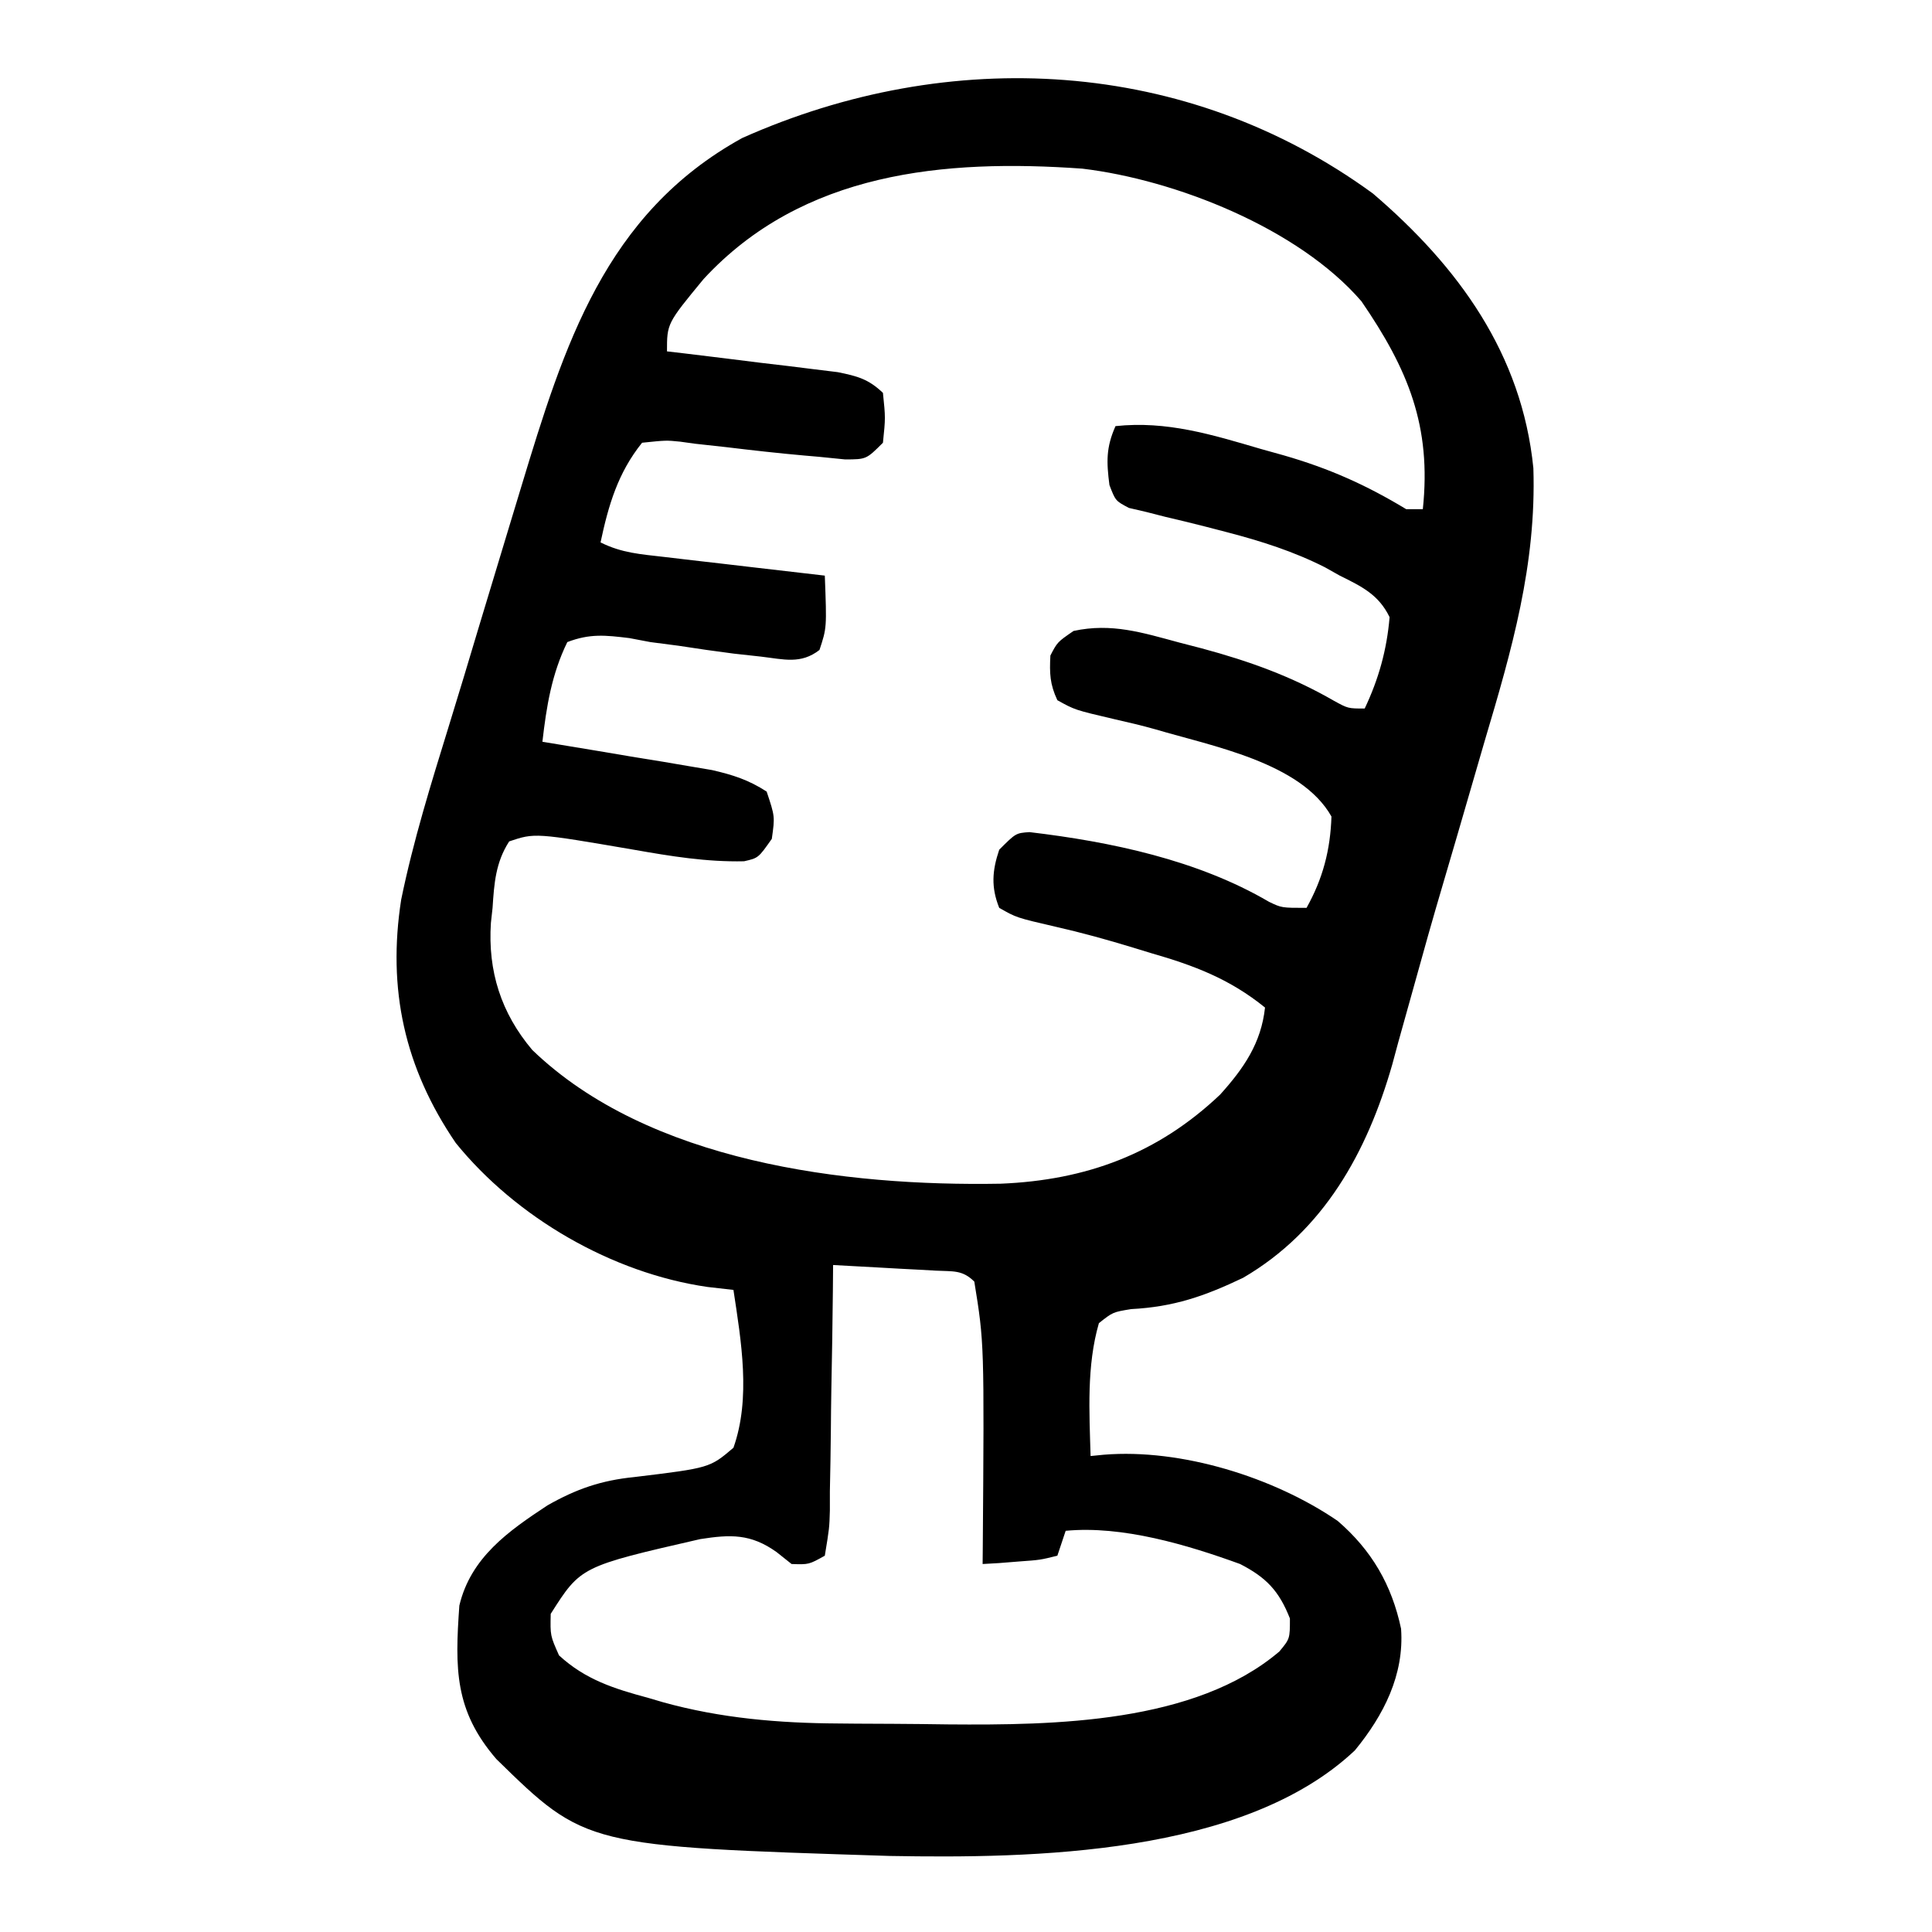
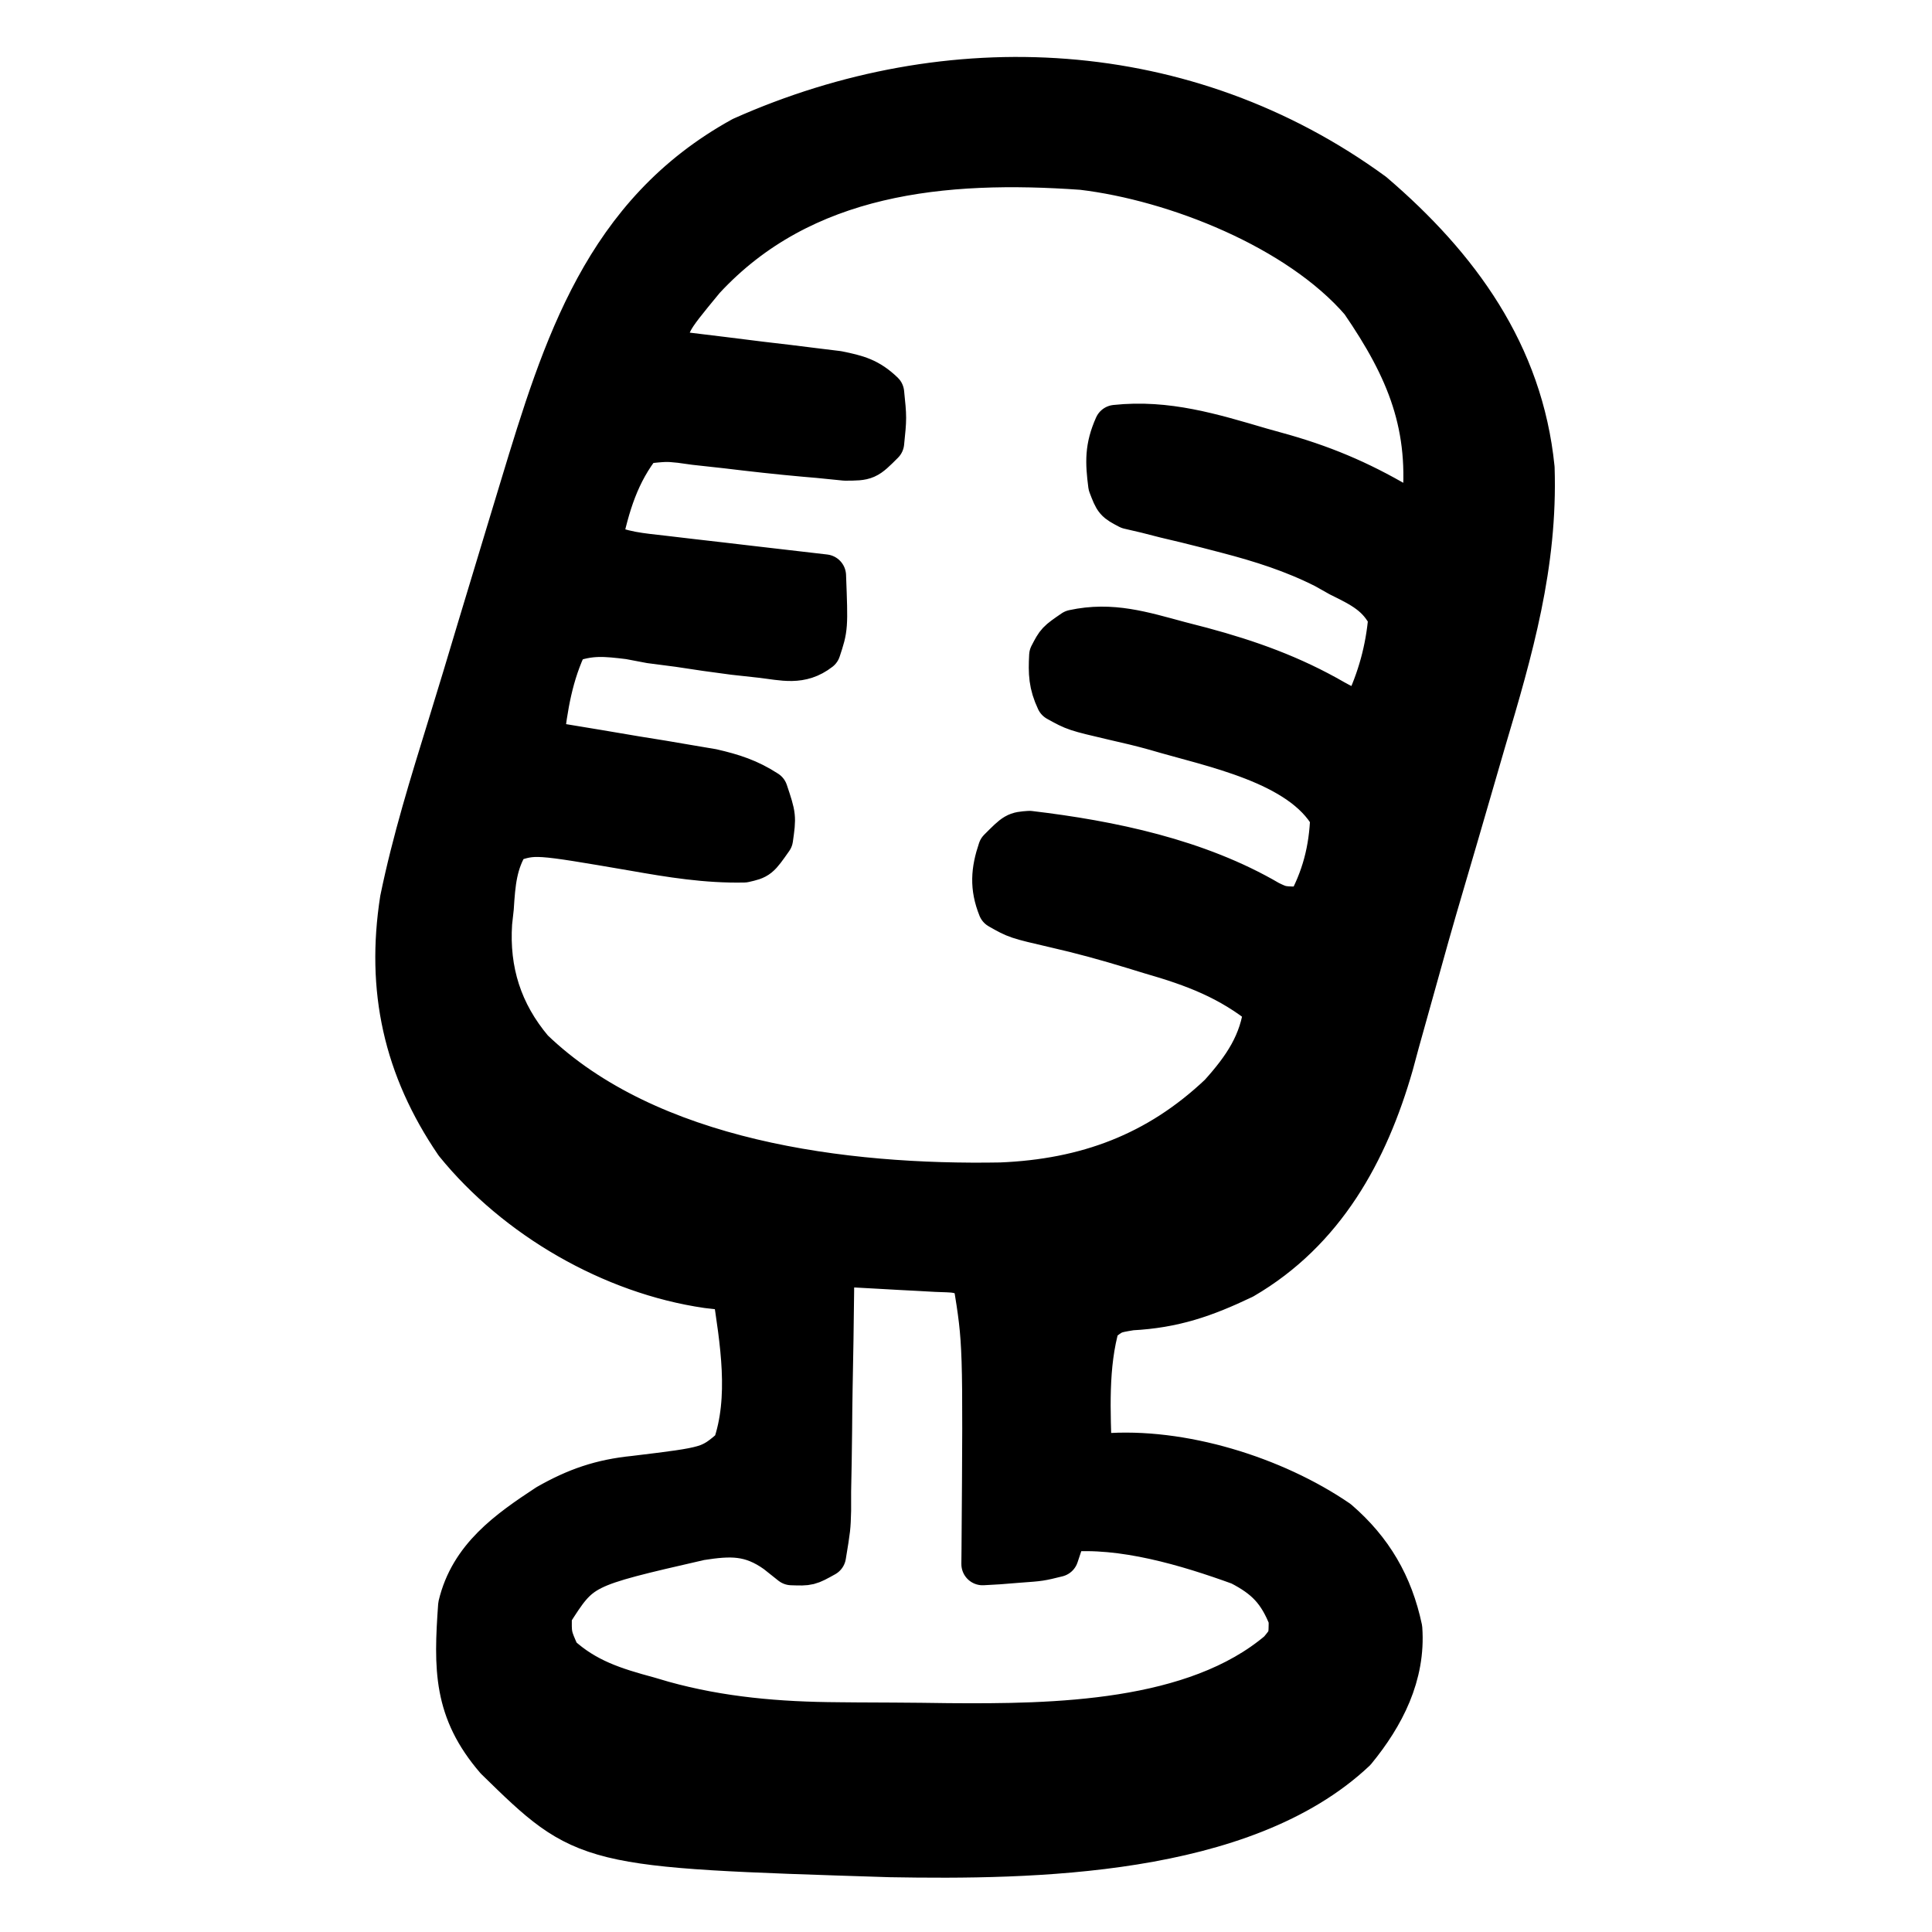
<svg xmlns="http://www.w3.org/2000/svg" viewBox="0 0 100 100">
-   <path d="M71.065 10.019 C75.481 13.798 78.774 18.312 79.367 24.231 C79.526 29.227 78.258 33.612 76.843 38.367 C76.603 39.188 76.366 40.013 76.125 40.839 C75.661 42.447 75.188 44.059 74.715 45.667 C74.169 47.511 73.649 49.359 73.138 51.212 C72.884 52.115 72.635 53.018 72.381 53.921 C72.278 54.312 72.170 54.699 72.063 55.099 C70.764 59.634 68.520 63.705 64.342 66.139 C62.343 67.093 60.756 67.643 58.547 67.759 C57.601 67.914 57.601 67.914 56.879 68.486 C56.238 70.696 56.384 73.090 56.449 75.364 C56.560 75.352 56.560 75.352 57.136 75.296 C61.143 74.969 65.932 76.461 69.238 78.722 C70.997 80.240 72.037 82.028 72.519 84.302 C72.690 86.693 71.616 88.786 70.128 90.600 C64.367 96.034 53.413 96.193 46.071 96.064 C30.310 95.566 30.310 95.566 25.689 91.047 C23.526 88.537 23.544 86.374 23.776 83.103 C24.365 80.618 26.312 79.251 28.337 77.918 C29.833 77.067 31.119 76.624 32.834 76.452 C36.737 75.979 36.737 75.979 37.963 74.935 C38.874 72.368 38.362 69.406 37.963 66.766 C37.520 66.715 37.073 66.663 36.617 66.612 C31.682 65.898 26.725 63.026 23.591 59.161 C20.934 55.266 20.044 51.191 20.766 46.561 C21.390 43.521 22.310 40.564 23.225 37.601 C23.754 35.890 24.270 34.175 24.782 32.460 C25.272 30.839 25.762 29.218 26.252 27.598 C26.497 26.794 26.742 25.990 26.983 25.186 C29.188 17.912 31.303 11.063 38.418 7.143 C49.144 2.358 61.414 2.973 71.065 10.019 Z M36.419 14.442 C34.523 16.742 34.523 16.742 34.523 18.187 C34.816 18.221 35.108 18.256 35.409 18.290 C36.737 18.449 38.061 18.613 39.386 18.780 C39.618 18.806 39.618 18.806 40.783 18.944 C41.002 18.969 41.002 18.969 42.124 19.111 C42.528 19.159 42.937 19.210 43.358 19.262 C44.377 19.468 44.953 19.619 45.701 20.336 C45.834 21.626 45.834 21.626 45.701 22.916 C44.841 23.776 44.841 23.776 43.745 23.780 C43.293 23.733 42.838 23.690 42.369 23.642 C42.249 23.630 42.249 23.630 41.630 23.578 C40.280 23.458 38.934 23.307 37.589 23.144 C37.051 23.084 36.514 23.028 35.976 22.967 C35.847 22.950 35.847 22.950 35.203 22.860 C34.480 22.787 34.480 22.787 33.234 22.916 C31.983 24.472 31.493 26.149 31.084 28.075 C32.185 28.625 33.152 28.685 34.377 28.827 C34.863 28.887 35.344 28.943 35.839 28.999 C36.350 29.059 36.862 29.119 37.369 29.175 C37.885 29.236 38.401 29.296 38.913 29.356 C40.172 29.502 41.432 29.648 42.692 29.794 C42.795 32.494 42.795 32.494 42.416 33.642 C41.445 34.394 40.568 34.124 39.386 33.986 C38.921 33.934 38.453 33.887 37.976 33.831 C37.017 33.707 36.067 33.573 35.117 33.423 C34.635 33.358 34.158 33.298 33.664 33.234 C33.302 33.165 32.941 33.096 32.572 33.027 C31.333 32.877 30.538 32.787 29.364 33.234 C28.552 34.897 28.285 36.565 28.075 38.393 C28.367 38.440 28.655 38.487 28.956 38.539 C30.276 38.754 31.591 38.977 32.911 39.201 C33.367 39.274 33.827 39.347 34.296 39.424 C34.738 39.502 35.177 39.575 35.633 39.652 C36.037 39.721 36.441 39.785 36.858 39.859 C37.937 40.108 38.754 40.370 39.682 40.972 C40.112 42.262 40.112 42.262 39.949 43.418 C39.252 44.411 39.252 44.411 38.513 44.579 C36.574 44.622 34.713 44.317 32.804 43.981 C27.688 43.104 27.688 43.104 26.355 43.551 C25.654 44.639 25.577 45.718 25.495 46.991 C25.465 47.249 25.439 47.502 25.409 47.769 C25.246 50.271 25.934 52.429 27.550 54.346 C33.573 60.150 43.723 61.414 51.797 61.268 C56.225 61.087 59.922 59.720 63.151 56.659 C64.380 55.296 65.279 53.990 65.477 52.150 C63.645 50.666 61.810 49.974 59.565 49.329 C59.415 49.282 59.415 49.282 58.654 49.050 C57.313 48.641 55.984 48.272 54.613 47.962 C52.610 47.498 52.610 47.498 51.720 46.991 C51.290 45.920 51.354 45.065 51.720 43.981 C52.579 43.121 52.579 43.121 53.284 43.070 C57.498 43.569 61.994 44.514 65.683 46.677 C66.336 46.991 66.336 46.991 67.626 46.991 C68.473 45.477 68.860 43.990 68.916 42.262 C67.338 39.463 62.712 38.616 59.810 37.752 C59.097 37.550 58.375 37.382 57.657 37.219 C55.636 36.746 55.636 36.746 54.729 36.243 C54.338 35.409 54.321 34.846 54.368 33.930 C54.729 33.234 54.729 33.234 55.567 32.658 C57.532 32.232 59.131 32.744 61.044 33.259 C61.427 33.358 61.810 33.457 62.205 33.560 C64.660 34.222 66.848 35.005 69.053 36.277 C69.776 36.673 69.776 36.673 70.636 36.673 C71.362 35.147 71.783 33.629 71.925 31.944 C71.358 30.775 70.485 30.358 69.346 29.794 C69.092 29.653 68.839 29.511 68.581 29.364 C66.951 28.539 65.283 28.010 63.521 27.550 C63.172 27.460 62.824 27.370 62.463 27.275 C61.754 27.095 61.044 26.918 60.331 26.755 C60.004 26.669 59.677 26.587 59.338 26.501 C59.041 26.433 58.744 26.364 58.435 26.291 C57.738 25.925 57.738 25.925 57.424 25.104 C57.270 23.905 57.244 23.170 57.738 22.056 C60.391 21.772 62.730 22.495 65.262 23.238 C65.653 23.346 66.044 23.458 66.448 23.569 C68.791 24.244 70.704 25.096 72.785 26.355 C73.069 26.355 73.353 26.355 73.645 26.355 C74.101 22.056 72.880 19.111 70.468 15.595 C67.209 11.816 60.847 9.305 56.019 8.729 C48.887 8.222 41.548 8.888 36.419 14.442 Z M43.121 65.477 C43.117 65.932 43.113 66.384 43.109 66.852 C43.091 68.529 43.066 70.206 43.031 71.882 C43.018 72.609 43.010 73.335 43.005 74.062 C42.997 75.107 42.975 76.147 42.954 77.192 C42.954 77.355 42.954 77.355 42.954 78.180 C42.928 79.092 42.928 79.092 42.692 80.523 C41.866 80.983 41.866 80.983 40.972 80.953 C40.714 80.751 40.456 80.545 40.194 80.334 C38.857 79.380 37.808 79.419 36.243 79.664 C30.061 81.082 30.061 81.082 28.505 83.533 C28.479 84.659 28.479 84.659 28.935 85.682 C30.302 86.942 31.798 87.410 33.556 87.883 C33.681 87.922 33.681 87.922 34.317 88.107 C37.305 88.937 40.310 89.190 43.405 89.207 C43.556 89.212 43.556 89.212 44.321 89.216 C44.961 89.220 45.602 89.225 46.238 89.225 C47.193 89.229 48.143 89.242 49.097 89.255 C54.544 89.298 61.840 89.207 66.220 85.480 C66.766 84.822 66.766 84.822 66.766 83.773 C66.203 82.338 65.533 81.645 64.187 80.953 C61.453 79.960 58.091 78.954 55.159 79.234 C55.017 79.659 54.875 80.085 54.729 80.523 C53.839 80.743 53.839 80.743 52.769 80.820 C52.412 80.846 52.055 80.876 51.690 80.906 C51.552 80.915 51.552 80.915 50.860 80.953 C50.864 80.695 50.864 80.433 50.868 80.167 C50.946 69.522 50.946 69.522 50.430 66.336 C49.811 65.717 49.321 65.816 48.452 65.769 C48.143 65.752 47.838 65.735 47.515 65.717 C47.193 65.700 46.870 65.683 46.535 65.666 C46.208 65.644 45.881 65.627 45.546 65.610 C44.738 65.563 43.930 65.520 43.121 65.477 Z" fill="currentColor" fill-rule="evenodd" />
+   <path d="M71.065 10.019 C75.481 13.798 78.774 18.312 79.367 24.231 C79.526 29.227 78.258 33.612 76.843 38.367 C76.603 39.188 76.366 40.013 76.125 40.839 C75.661 42.447 75.188 44.059 74.715 45.667 C74.169 47.511 73.649 49.359 73.138 51.212 C72.884 52.115 72.635 53.018 72.381 53.921 C72.278 54.312 72.170 54.699 72.063 55.099 C70.764 59.634 68.520 63.705 64.342 66.139 C62.343 67.093 60.756 67.643 58.547 67.759 C57.601 67.914 57.601 67.914 56.879 68.486 C56.238 70.696 56.384 73.090 56.449 75.364 C56.560 75.352 56.560 75.352 57.136 75.296 C61.143 74.969 65.932 76.461 69.238 78.722 C70.997 80.240 72.037 82.028 72.519 84.302 C72.690 86.693 71.616 88.786 70.128 90.600 C64.367 96.034 53.413 96.193 46.071 96.064 C30.310 95.566 30.310 95.566 25.689 91.047 C23.526 88.537 23.544 86.374 23.776 83.103 C24.365 80.618 26.312 79.251 28.337 77.918 C29.833 77.067 31.119 76.624 32.834 76.452 C36.737 75.979 36.737 75.979 37.963 74.935 C38.874 72.368 38.362 69.406 37.963 66.766 C37.520 66.715 37.073 66.663 36.617 66.612 C31.682 65.898 26.725 63.026 23.591 59.161 C20.934 55.266 20.044 51.191 20.766 46.561 C21.390 43.521 22.310 40.564 23.225 37.601 C23.754 35.890 24.270 34.175 24.782 32.460 C25.272 30.839 25.762 29.218 26.252 27.598 C26.497 26.794 26.742 25.990 26.983 25.186 C29.188 17.912 31.303 11.063 38.418 7.143 C49.144 2.358 61.414 2.973 71.065 10.019 Z M36.419 14.442 C34.523 16.742 34.523 16.742 34.523 18.187 C34.816 18.221 35.108 18.256 35.409 18.290 C36.737 18.449 38.061 18.613 39.386 18.780 C39.618 18.806 39.618 18.806 40.783 18.944 C41.002 18.969 41.002 18.969 42.124 19.111 C42.528 19.159 42.937 19.210 43.358 19.262 C44.377 19.468 44.953 19.619 45.701 20.336 C45.834 21.626 45.834 21.626 45.701 22.916 C44.841 23.776 44.841 23.776 43.745 23.780 C43.293 23.733 42.838 23.690 42.369 23.642 C42.249 23.630 42.249 23.630 41.630 23.578 C40.280 23.458 38.934 23.307 37.589 23.144 C37.051 23.084 36.514 23.028 35.976 22.967 C35.847 22.950 35.847 22.950 35.203 22.860 C34.480 22.787 34.480 22.787 33.234 22.916 C31.983 24.472 31.493 26.149 31.084 28.075 C32.185 28.625 33.152 28.685 34.377 28.827 C34.863 28.887 35.344 28.943 35.839 28.999 C36.350 29.059 36.862 29.119 37.369 29.175 C37.885 29.236 38.401 29.296 38.913 29.356 C40.172 29.502 41.432 29.648 42.692 29.794 C42.795 32.494 42.795 32.494 42.416 33.642 C41.445 34.394 40.568 34.124 39.386 33.986 C38.921 33.934 38.453 33.887 37.976 33.831 C37.017 33.707 36.067 33.573 35.117 33.423 C34.635 33.358 34.158 33.298 33.664 33.234 C33.302 33.165 32.941 33.096 32.572 33.027 C31.333 32.877 30.538 32.787 29.364 33.234 C28.552 34.897 28.285 36.565 28.075 38.393 C28.367 38.440 28.655 38.487 28.956 38.539 C30.276 38.754 31.591 38.977 32.911 39.201 C33.367 39.274 33.827 39.347 34.296 39.424 C34.738 39.502 35.177 39.575 35.633 39.652 C36.037 39.721 36.441 39.785 36.858 39.859 C37.937 40.108 38.754 40.370 39.682 40.972 C40.112 42.262 40.112 42.262 39.949 43.418 C39.252 44.411 39.252 44.411 38.513 44.579 C36.574 44.622 34.713 44.317 32.804 43.981 C27.688 43.104 27.688 43.104 26.355 43.551 C25.654 44.639 25.577 45.718 25.495 46.991 C25.465 47.249 25.439 47.502 25.409 47.769 C25.246 50.271 25.934 52.429 27.550 54.346 C33.573 60.150 43.723 61.414 51.797 61.268 C56.225 61.087 59.922 59.720 63.151 56.659 C64.380 55.296 65.279 53.990 65.477 52.150 C63.645 50.666 61.810 49.974 59.565 49.329 C59.415 49.282 59.415 49.282 58.654 49.050 C57.313 48.641 55.984 48.272 54.613 47.962 C52.610 47.498 52.610 47.498 51.720 46.991 C51.290 45.920 51.354 45.065 51.720 43.981 C52.579 43.121 52.579 43.121 53.284 43.070 C57.498 43.569 61.994 44.514 65.683 46.677 C66.336 46.991 66.336 46.991 67.626 46.991 C68.473 45.477 68.860 43.990 68.916 42.262 C67.338 39.463 62.712 38.616 59.810 37.752 C59.097 37.550 58.375 37.382 57.657 37.219 C55.636 36.746 55.636 36.746 54.729 36.243 C54.338 35.409 54.321 34.846 54.368 33.930 C54.729 33.234 54.729 33.234 55.567 32.658 C57.532 32.232 59.131 32.744 61.044 33.259 C61.427 33.358 61.810 33.457 62.205 33.560 C64.660 34.222 66.848 35.005 69.053 36.277 C69.776 36.673 69.776 36.673 70.636 36.673 C71.362 35.147 71.783 33.629 71.925 31.944 C71.358 30.775 70.485 30.358 69.346 29.794 C69.092 29.653 68.839 29.511 68.581 29.364 C66.951 28.539 65.283 28.010 63.521 27.550 C63.172 27.460 62.824 27.370 62.463 27.275 C61.754 27.095 61.044 26.918 60.331 26.755 C60.004 26.669 59.677 26.587 59.338 26.501 C59.041 26.433 58.744 26.364 58.435 26.291 C57.738 25.925 57.738 25.925 57.424 25.104 C57.270 23.905 57.244 23.170 57.738 22.056 C60.391 21.772 62.730 22.495 65.262 23.238 C65.653 23.346 66.044 23.458 66.448 23.569 C68.791 24.244 70.704 25.096 72.785 26.355 C73.069 26.355 73.353 26.355 73.645 26.355 C74.101 22.056 72.880 19.111 70.468 15.595 C67.209 11.816 60.847 9.305 56.019 8.729 C48.887 8.222 41.548 8.888 36.419 14.442 Z M43.121 65.477 C43.117 65.932 43.113 66.384 43.109 66.852 C43.091 68.529 43.066 70.206 43.031 71.882 C43.018 72.609 43.010 73.335 43.005 74.062 C42.997 75.107 42.975 76.147 42.954 77.192 C42.954 77.355 42.954 77.355 42.954 78.180 C42.928 79.092 42.928 79.092 42.692 80.523 C41.866 80.983 41.866 80.983 40.972 80.953 C40.714 80.751 40.456 80.545 40.194 80.334 C38.857 79.380 37.808 79.419 36.243 79.664 C30.061 81.082 30.061 81.082 28.505 83.533 C28.479 84.659 28.479 84.659 28.935 85.682 C30.302 86.942 31.798 87.410 33.556 87.883 C33.681 87.922 33.681 87.922 34.317 88.107 C37.305 88.937 40.310 89.190 43.405 89.207 C43.556 89.212 43.556 89.212 44.321 89.216 C44.961 89.220 45.602 89.225 46.238 89.225 C47.193 89.229 48.143 89.242 49.097 89.255 C54.544 89.298 61.840 89.207 66.220 85.480 C66.766 84.822 66.766 84.822 66.766 83.773 C66.203 82.338 65.533 81.645 64.187 80.953 C61.453 79.960 58.091 78.954 55.159 79.234 C55.017 79.659 54.875 80.085 54.729 80.523 C53.839 80.743 53.839 80.743 52.769 80.820 C52.412 80.846 52.055 80.876 51.690 80.906 C51.552 80.915 51.552 80.915 50.860 80.953 C50.864 80.695 50.864 80.433 50.868 80.167 C50.946 69.522 50.946 69.522 50.430 66.336 C49.811 65.717 49.321 65.816 48.452 65.769 C48.143 65.752 47.838 65.735 47.515 65.717 C47.193 65.700 46.870 65.683 46.535 65.666 C46.208 65.644 45.881 65.627 45.546 65.610 C44.738 65.563 43.930 65.520 43.121 65.477 Z" fill="currentColor" stroke="currentColor" stroke-width="2.2" stroke-linejoin="round" stroke-linecap="round" fill-rule="evenodd" />
</svg>
